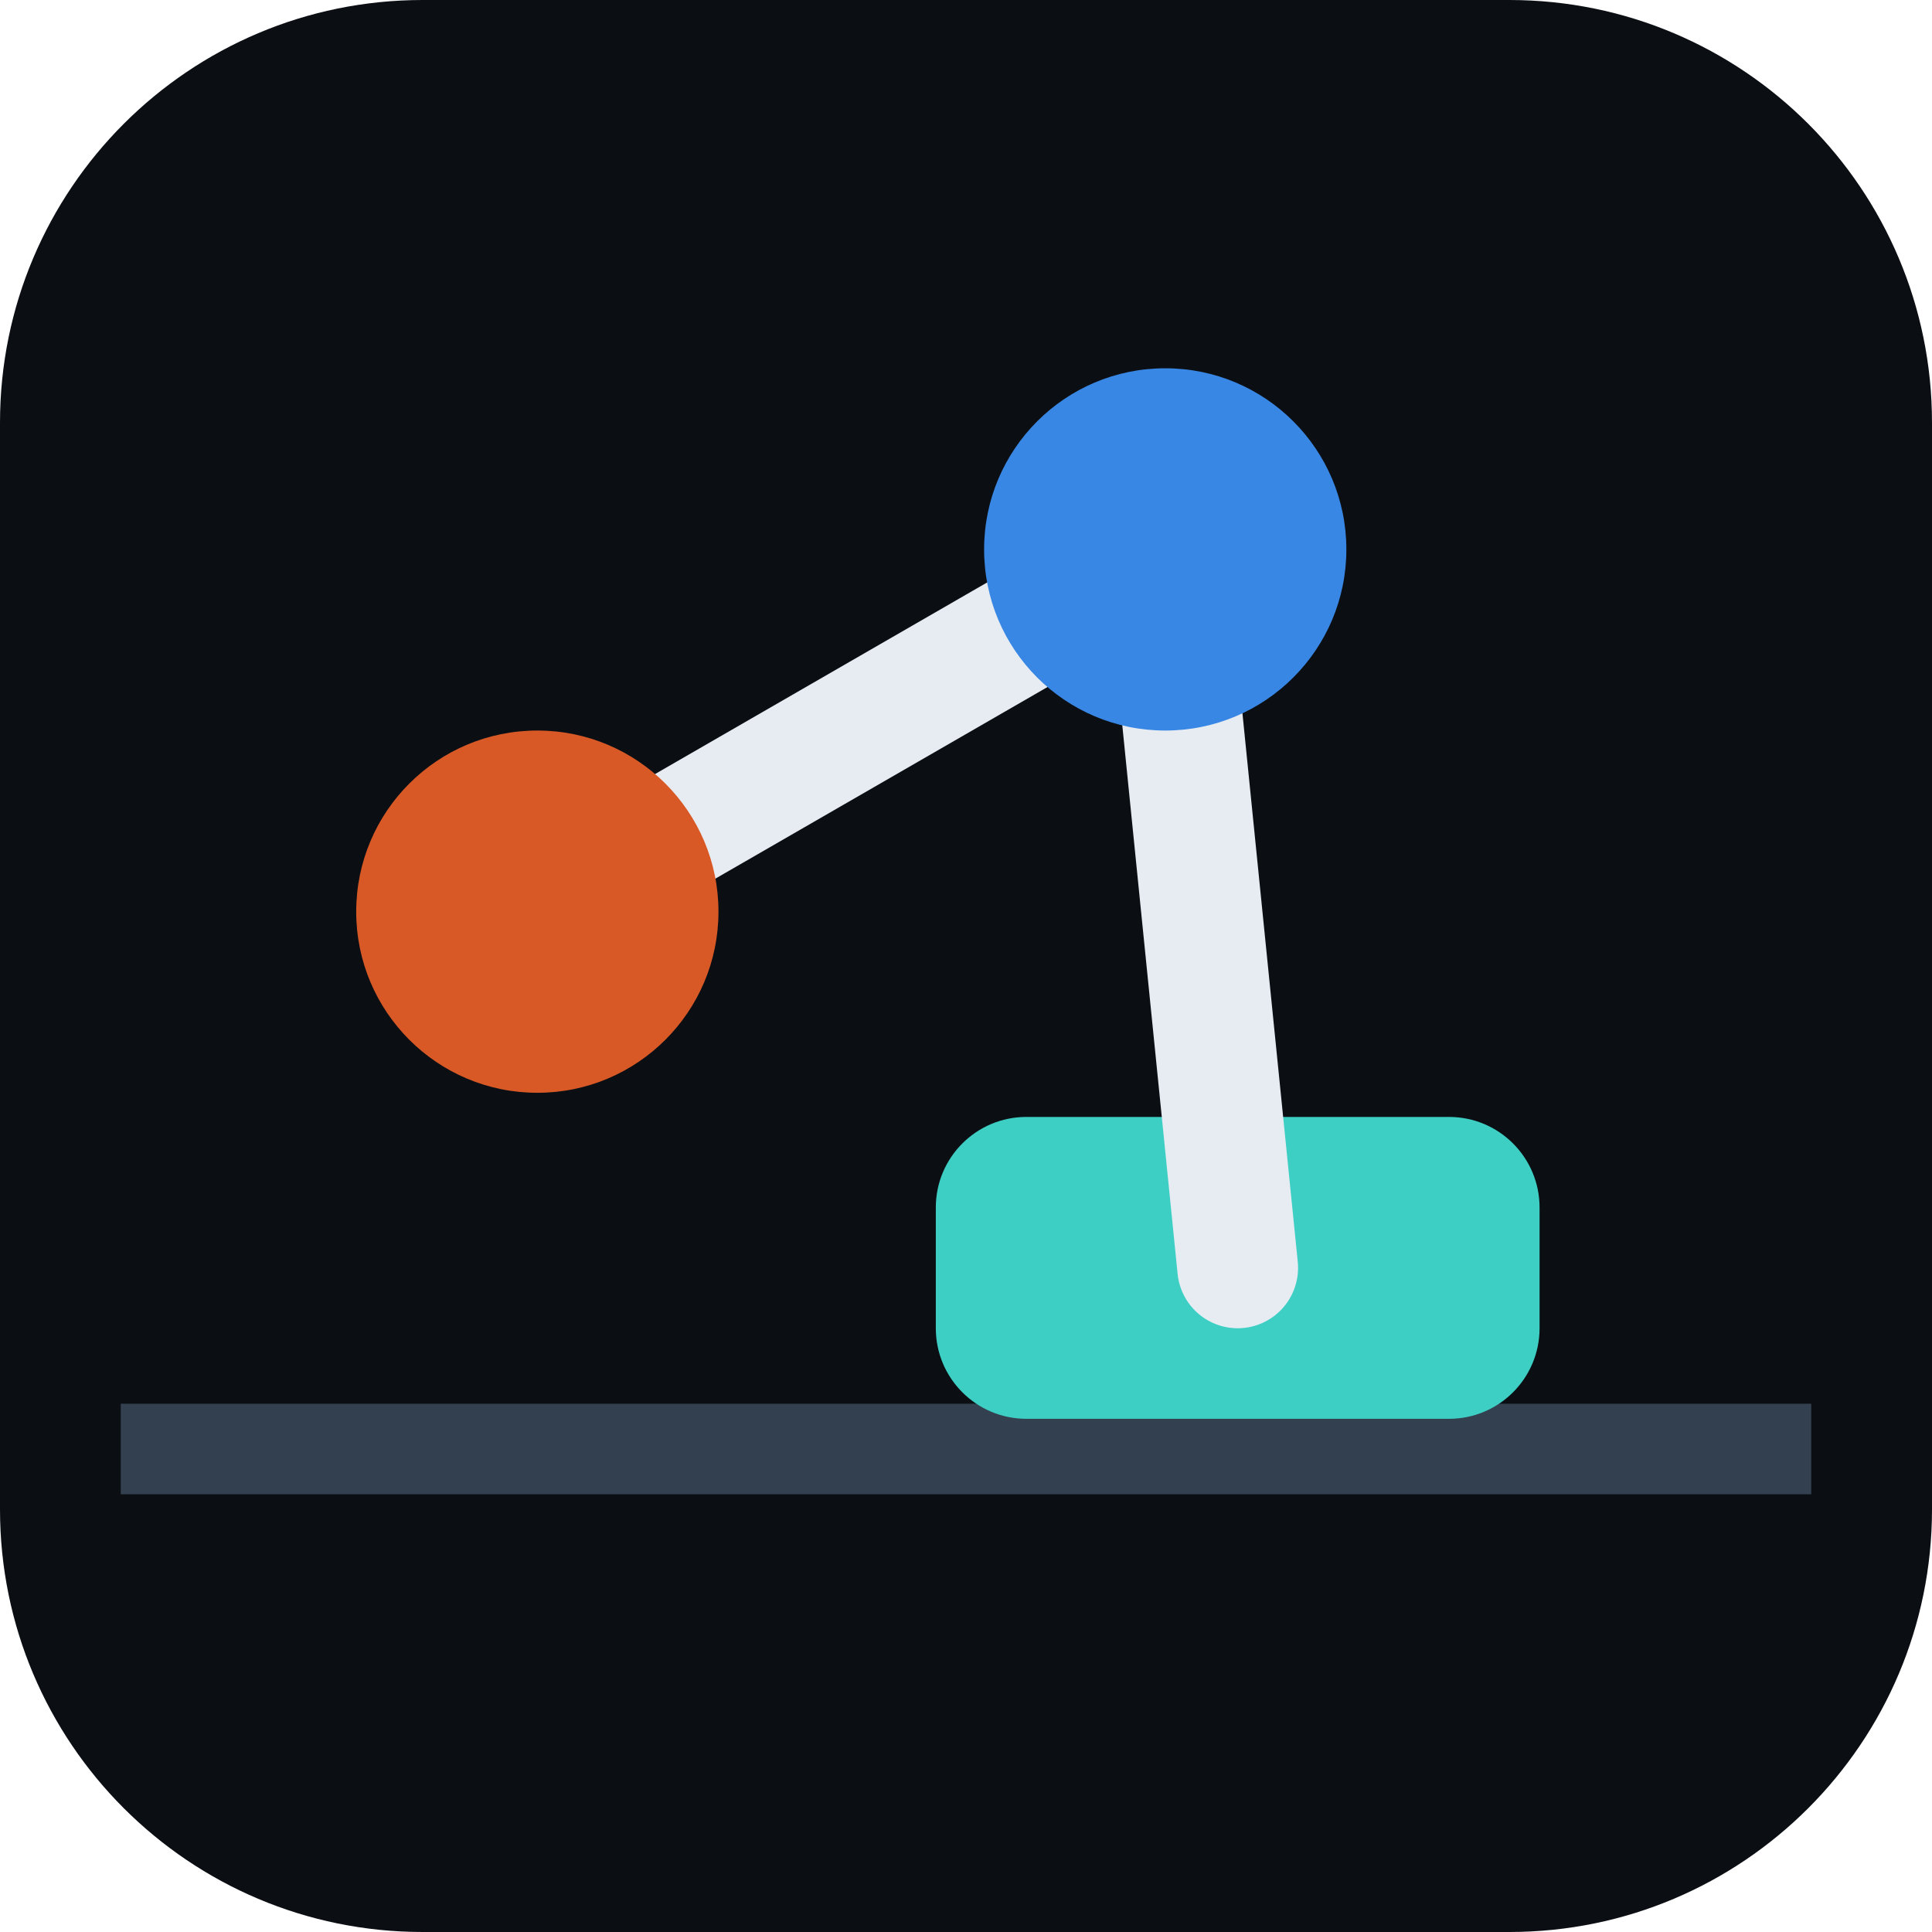
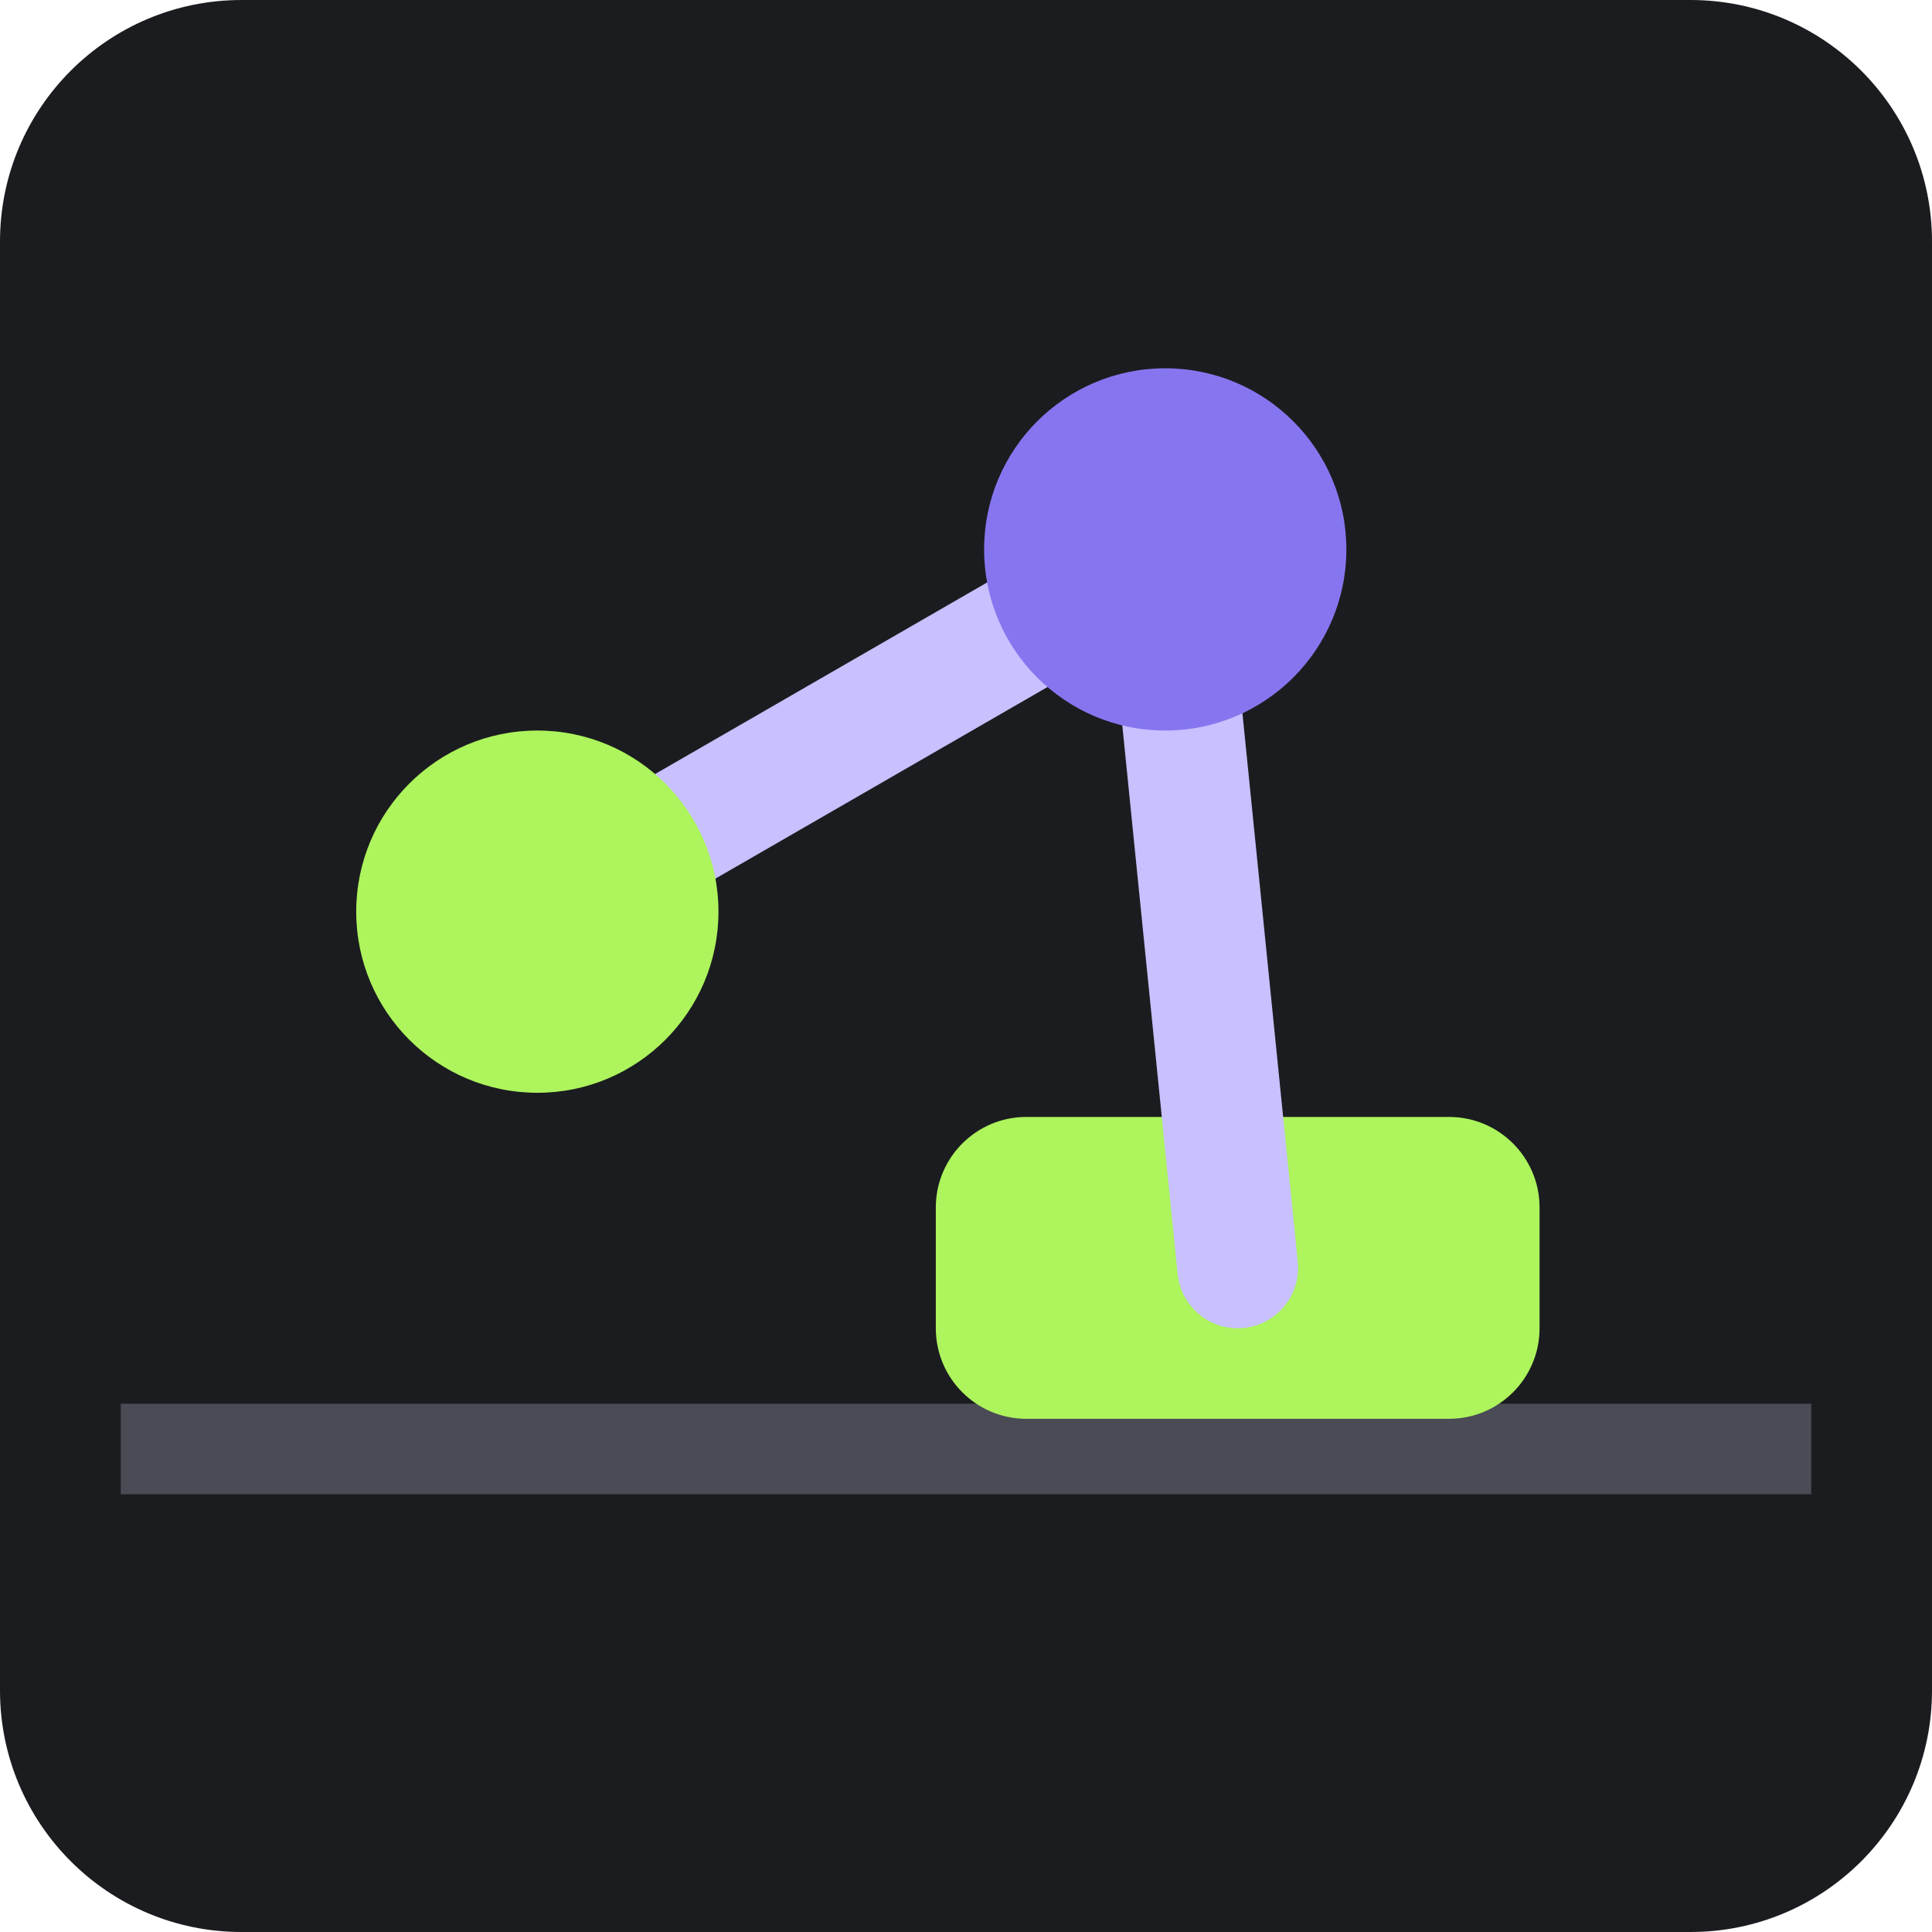
<svg xmlns="http://www.w3.org/2000/svg" viewBox="0 5 32 32">
-   <rect x="0" y="5" width="32" height="32" rx="7" fill="#0b0f14" />
-   <line x1="2" y1="29" x2="30" y2="29" stroke="#33404f" stroke-width="1.5" />
+   <rect x="0" y="5" width="32" height="32" rx="4" fill="#1b1c1f" />
+   <line x1="2" y1="29" x2="30" y2="29" stroke="#4a4b55" stroke-width="1.5" />
  <g transform="translate(4.5 0)">
-     <rect x="11" y="23.5" width="10" height="5" rx="1.5" fill="#3ecfc4" />
-     <g stroke="#e7ecf3" stroke-width="2" stroke-linecap="round">
+     <rect x="11" y="23.5" width="10" height="5" rx="1.5" fill="#adf45d" />
+     <g stroke="#c8c0ff" stroke-width="2" stroke-linecap="round">
      <line x1="16.0" y1="26.0" x2="14.8" y2="14.1" />
      <line x1="14.8" y1="14.1" x2="4.4" y2="20.1" />
    </g>
-     <circle cx="14.8" cy="14.1" r="3" fill="#3987e5" />
-     <circle cx="4.4" cy="20.1" r="3" fill="#d95926" />
+     <circle cx="14.8" cy="14.1" r="3" fill="#8576f0" />
+     <circle cx="4.4" cy="20.1" r="3" fill="#adf45d" />
  </g>
</svg>
